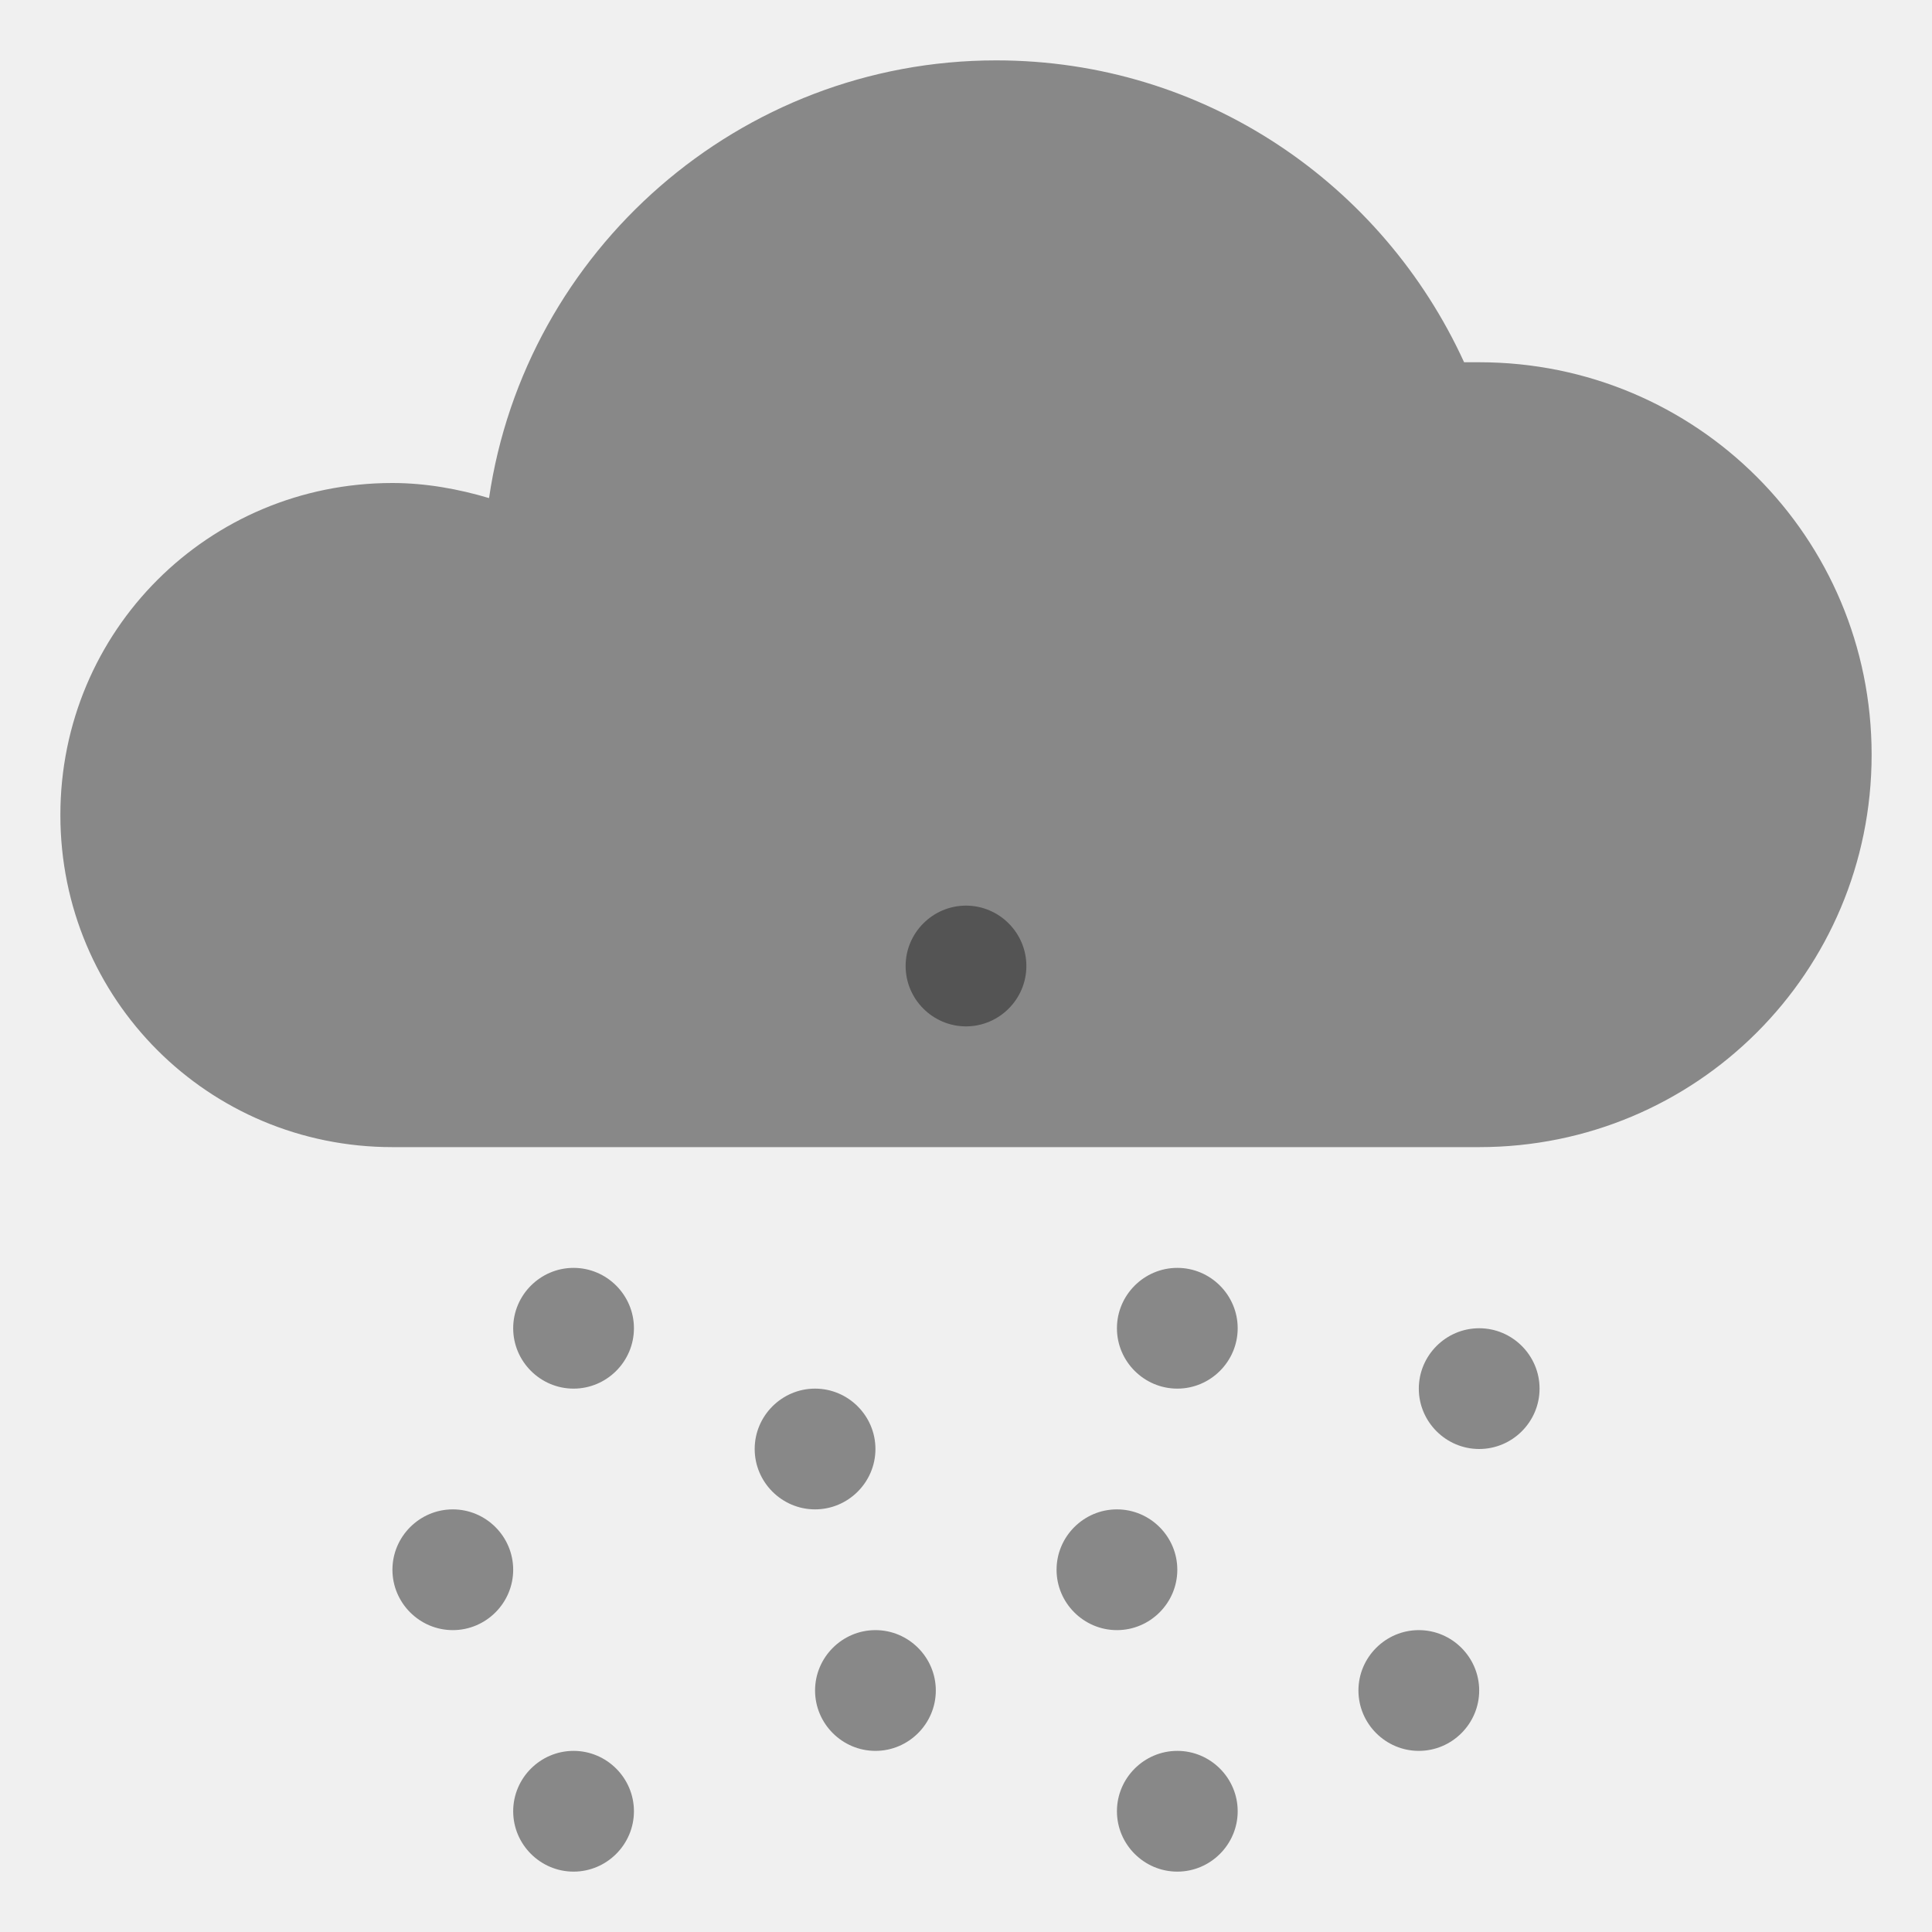
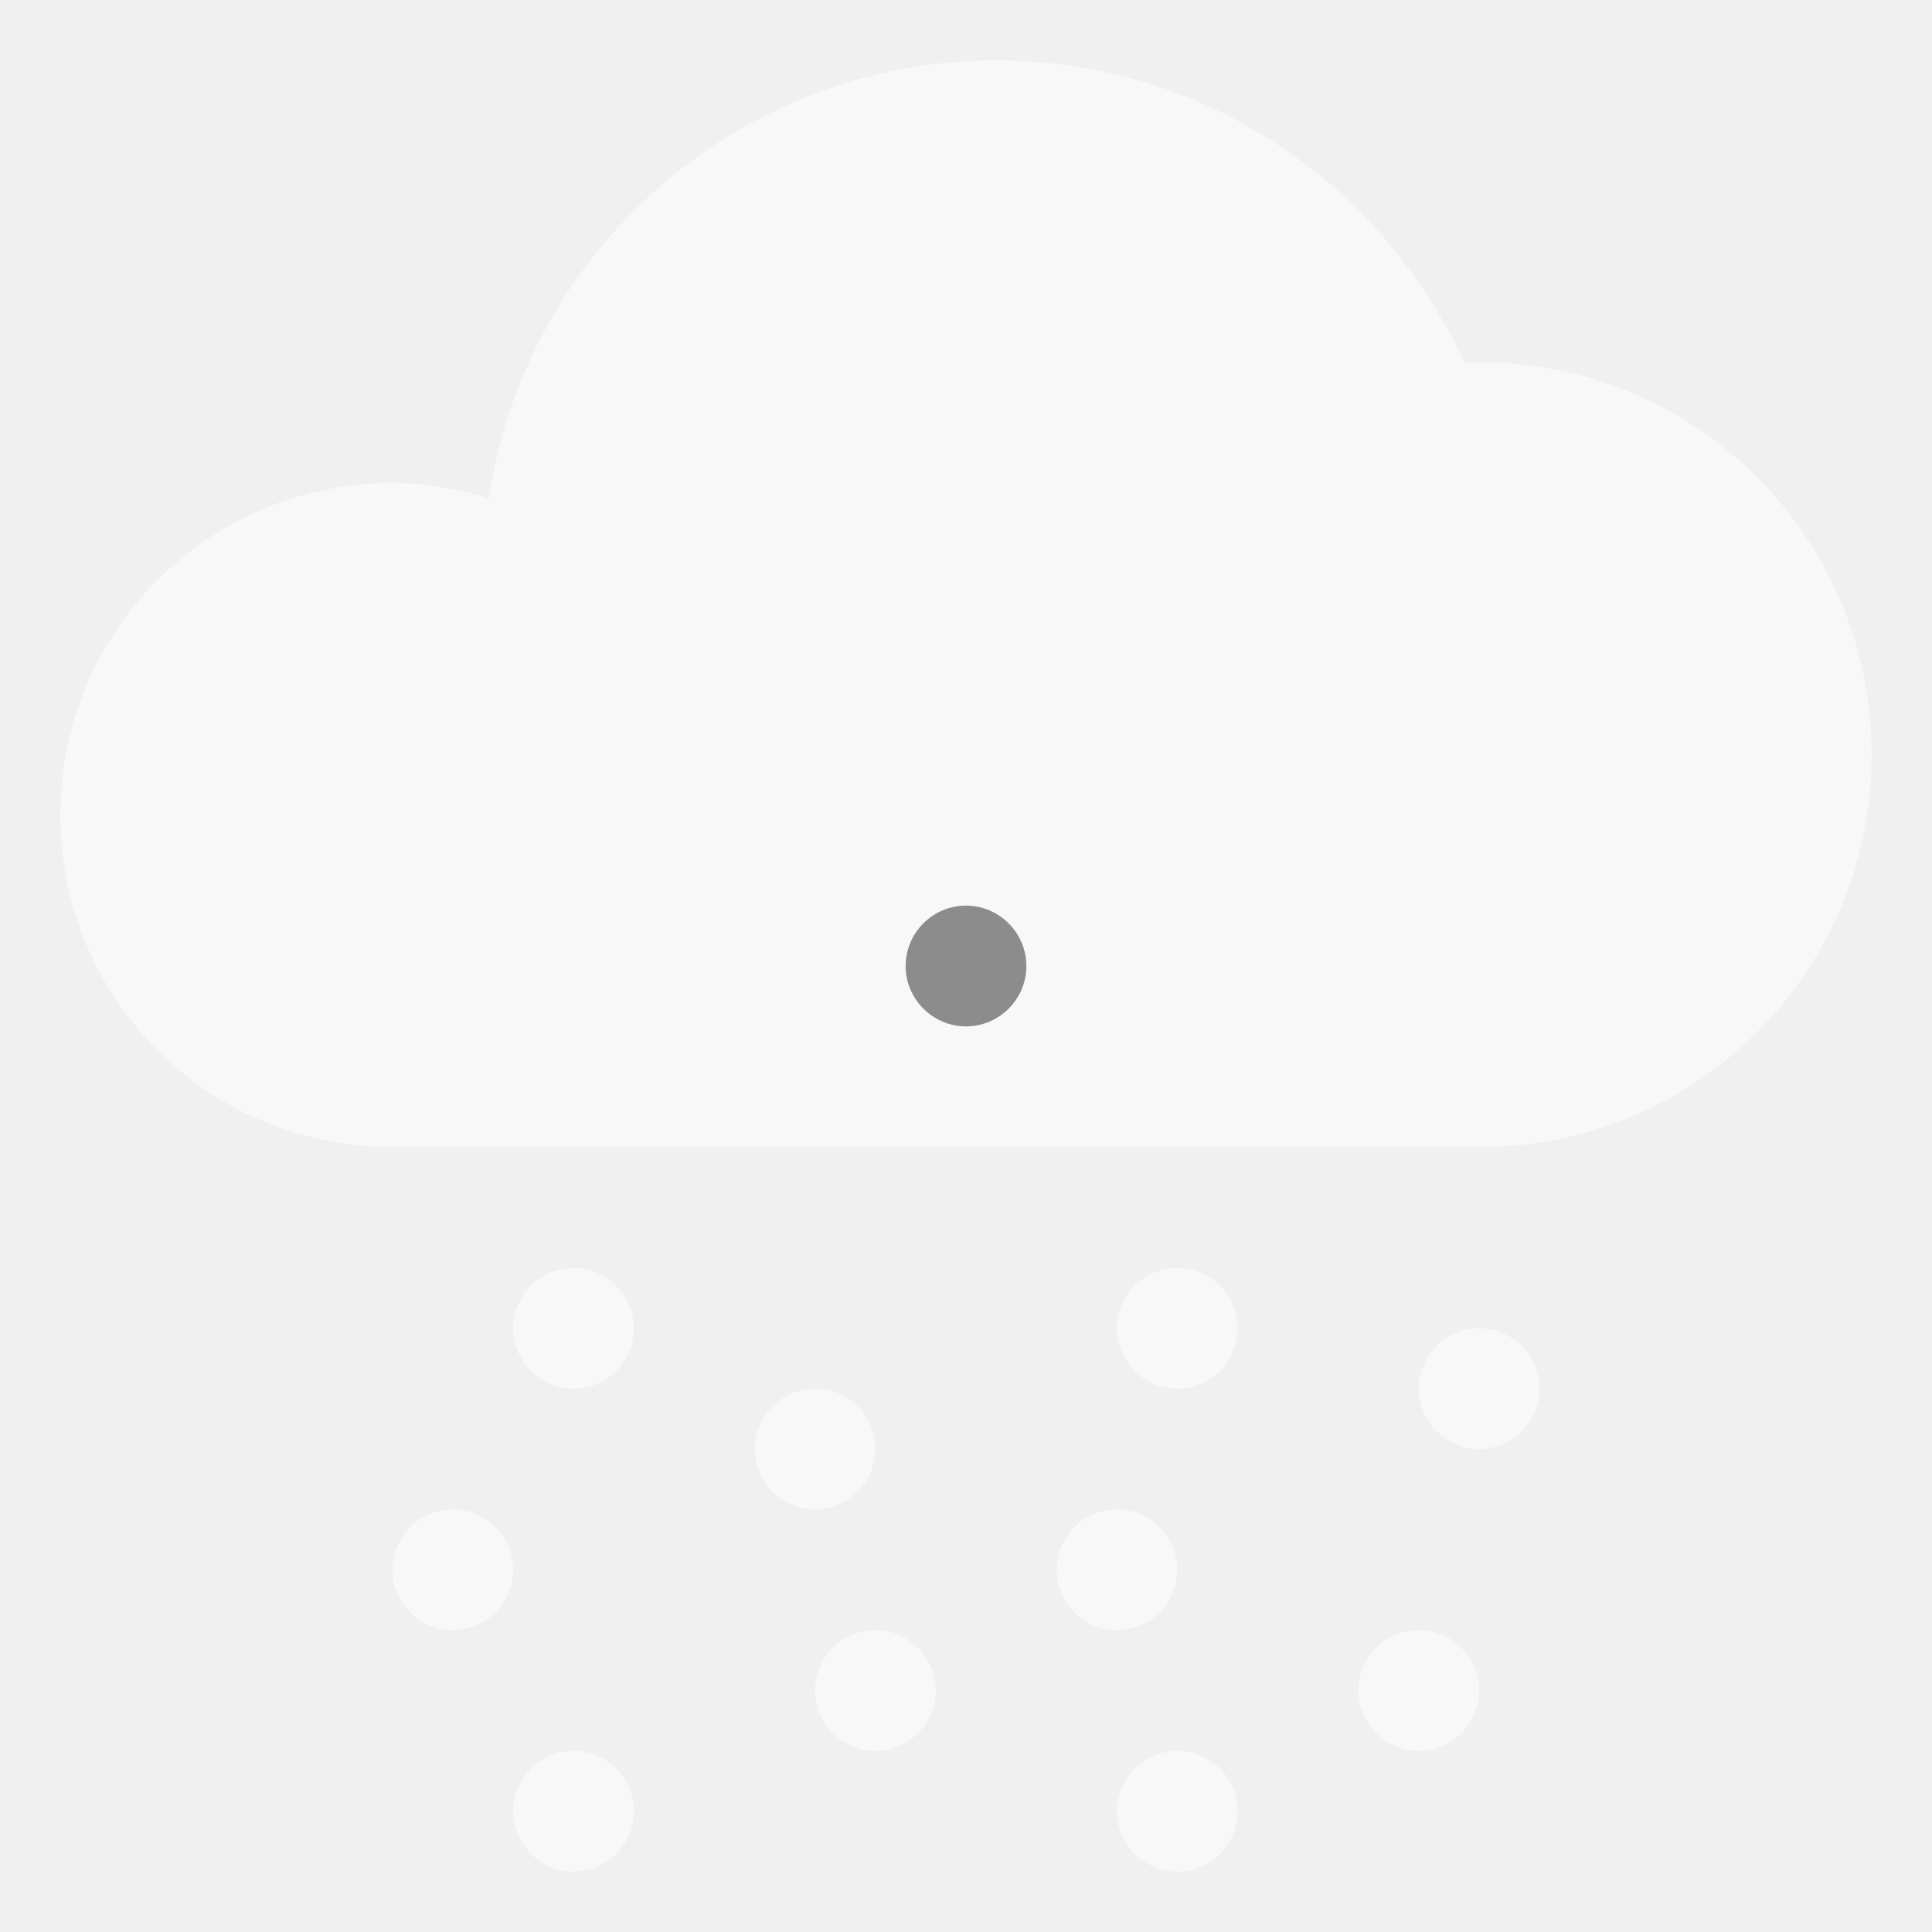
<svg xmlns="http://www.w3.org/2000/svg" version="1.1" id="Layer_3" x="0px" y="0px" viewBox="0 0 64 64" style="enable-background:new 0 0 64 64;" xml:space="preserve">
  <style type="text/css">
	.st0{opacity:0.5;}
- 	.st1{fill:#202020;}
+ 	.st1{fill:#FFF;}
	.st2{opacity:0.5;fill:#202020;}
</style>
  <g class="st0">
    <path class="st1" d="M49,12c-0.2,0-0.3,0-0.5,0C45.8,6.1,39.9,2,33,2c-8.5,0-15.6,6.3-16.8,14.5c-1-0.3-2.1-0.5-3.2-0.5   C6.9,16,2,20.9,2,27s4.9,11,11,11h35.9c0,0,0.1,0,0.1,0c7.2,0,13-5.8,13-13C62,17.8,56.2,12,49,12z" />
    <path class="st1" d="M19,42c-1.1,0-2,0.9-2,2v0c0,1.1,0.9,2,2,2c1.1,0,2-0.9,2-2S20.1,42,19,42z" />
    <path class="st1" d="M15,50c-1.1,0-2,0.9-2,2v0c0,1.1,0.9,2,2,2s2-0.9,2-2C17,50.9,16.1,50,15,50z" />
    <path class="st1" d="M19,58c-1.1,0-2,0.9-2,2v0c0,1.1,0.9,2,2,2c1.1,0,2-0.9,2-2C21,58.9,20.1,58,19,58z" />
    <path class="st1" d="M29,48c0-1.1-0.9-2-2-2s-2,0.9-2,2v0c0,1.1,0.9,2,2,2S29,49.1,29,48z" />
    <path class="st1" d="M29,54c-1.1,0-2,0.9-2,2v0c0,1.1,0.9,2,2,2s2-0.9,2-2C31,54.9,30.1,54,29,54z" />
    <path class="st1" d="M39,52c0-1.1-0.9-2-2-2s-2,0.9-2,2v0c0,1.1,0.9,2,2,2S39,53.1,39,52z" />
    <path class="st1" d="M39,42c-1.1,0-2,0.9-2,2v0c0,1.1,0.9,2,2,2s2-0.9,2-2S40.1,42,39,42z" />
    <path class="st1" d="M39,58c-1.1,0-2,0.9-2,2v0c0,1.1,0.9,2,2,2s2-0.9,2-2S40.1,58,39,58z" />
    <path class="st1" d="M47,54c-1.1,0-2,0.9-2,2v0c0,1.1,0.9,2,2,2s2-0.9,2-2C49,54.9,48.1,54,47,54z" />
    <path class="st1" d="M49,44c-1.1,0-2,0.9-2,2v0c0,1.1,0.9,2,2,2s2-0.9,2-2C51,44.9,50.1,44,49,44z" />
  </g>
  <path class="st2" d="M32,30c-1.1,0-2,0.9-2,2v0c0,1.1,0.9,2,2,2s2-0.9,2-2S33.1,30,32,30z" />
</svg>
